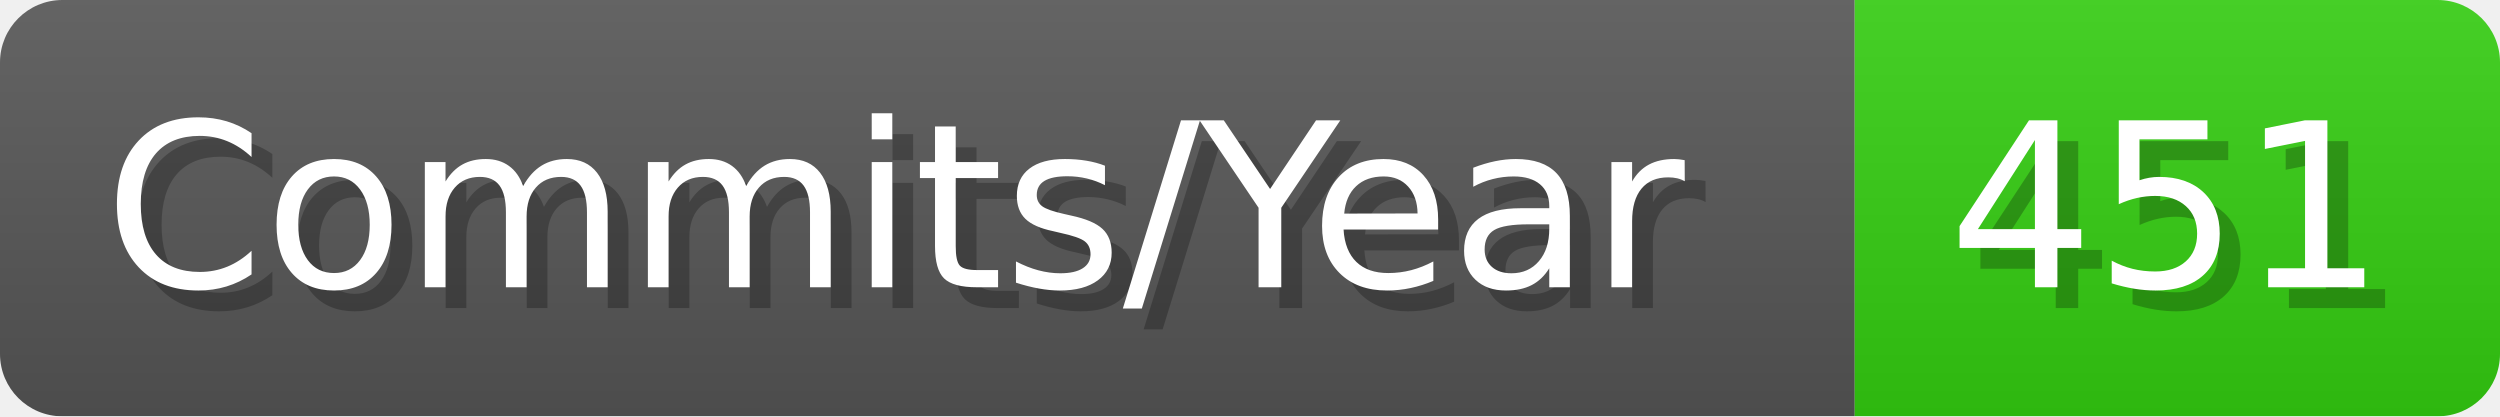
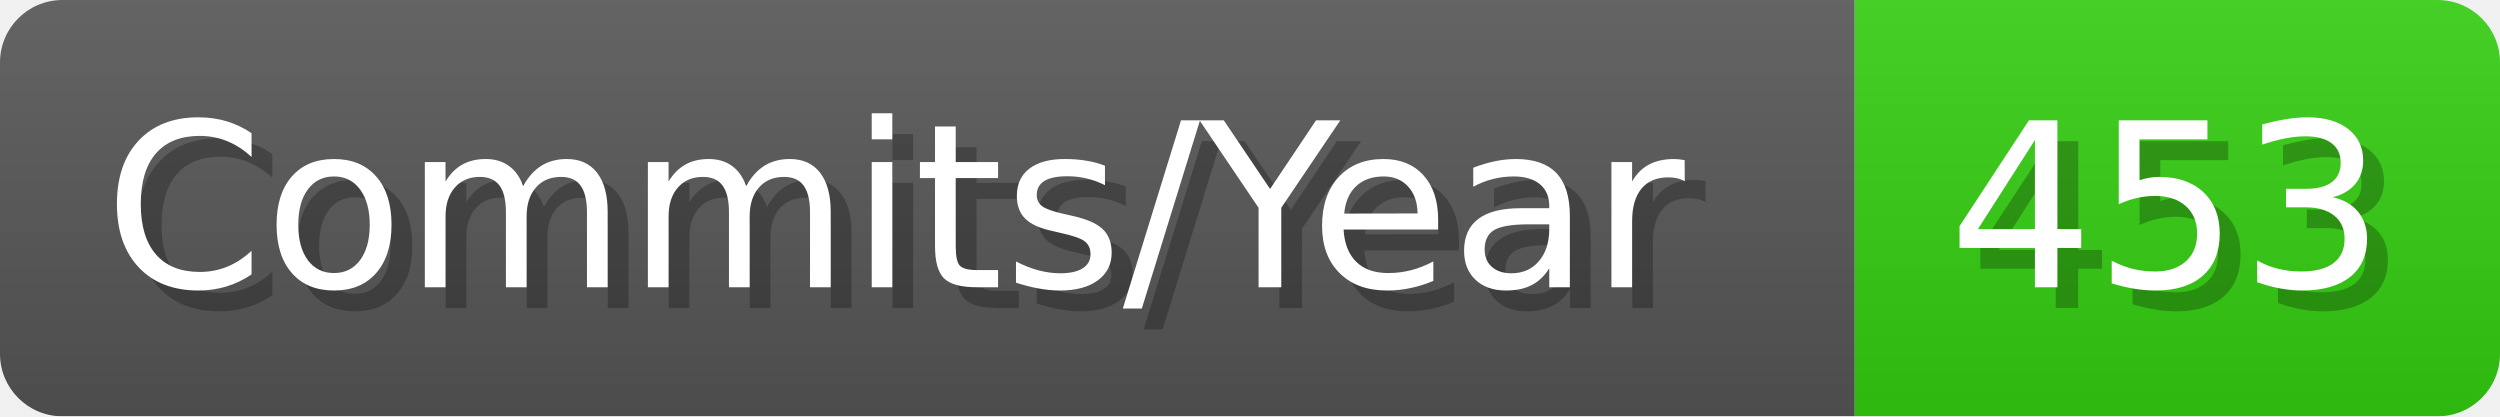
- <svg xmlns="http://www.w3.org/2000/svg" width="120.1" height="20" viewBox="0 0 1201 200" role="img" aria-label="Commits/Year: 451">
+ <svg xmlns="http://www.w3.org/2000/svg" width="120.1" height="20" viewBox="0 0 1201 200" role="img" aria-label="Commits/Year: 453">
  <linearGradient id="aUPdi" x2="0" y2="100%">
    <stop offset="0" stop-opacity=".1" stop-color="#EEE" />
    <stop offset="1" stop-opacity=".1" />
  </linearGradient>
  <mask id="WfAiQ">
    <rect width="1201" height="200" rx="30" fill="#FFF" />
  </mask>
  <g mask="url(#WfAiQ)">
    <rect width="891" height="200" fill="#555" />
    <rect width="310" height="200" fill="#3C1" x="891" />
    <rect width="1201" height="200" fill="url(#aUPdi)" />
  </g>
  <g aria-hidden="true" fill="#fff" text-anchor="start" font-family="Verdana,DejaVu Sans,sans-serif" font-size="110">
    <text x="60" y="148" textLength="791" fill="#000" opacity="0.25">Commits/Year</text>
    <text x="50" y="138" textLength="791">Commits/Year</text>
-     <text x="946" y="148" textLength="210" fill="#000" opacity="0.25">451</text>
-     <text x="936" y="138" textLength="210">451</text>
+     <text x="946" y="148" textLength="210" fill="#000" opacity="0.25">453</text>
+     <text x="936" y="138" textLength="210">453</text>
  </g>
</svg>
